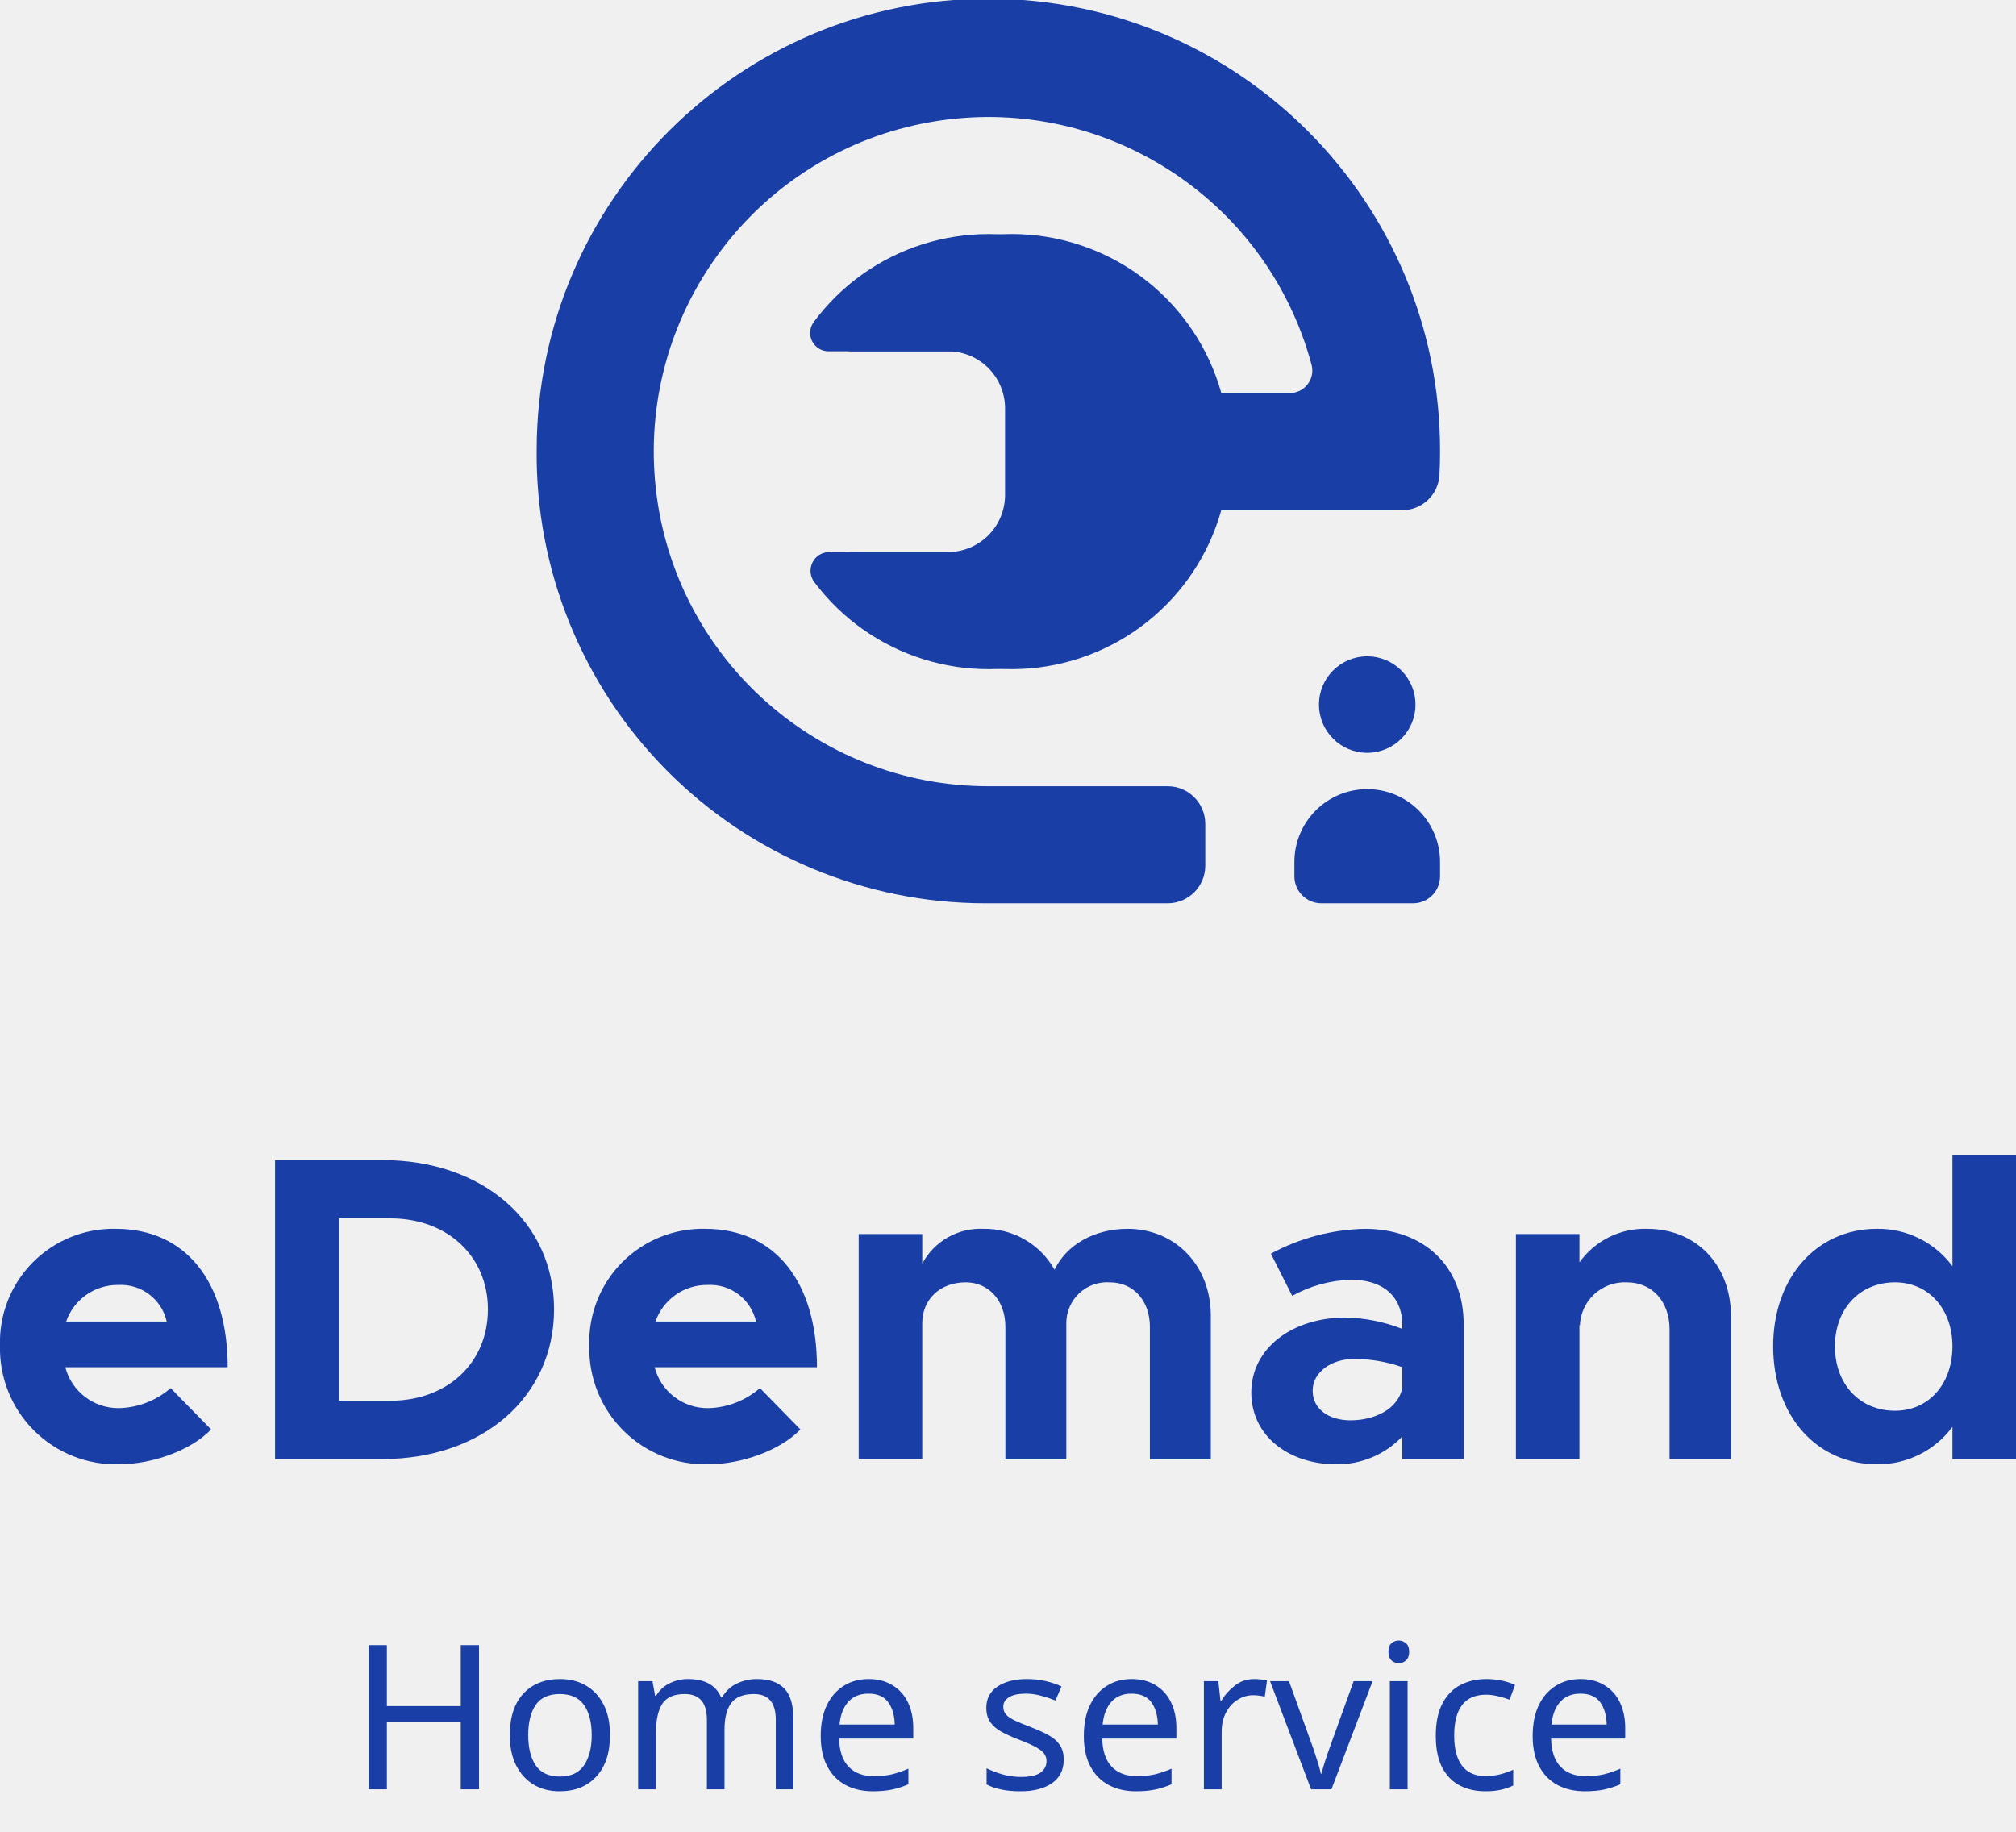
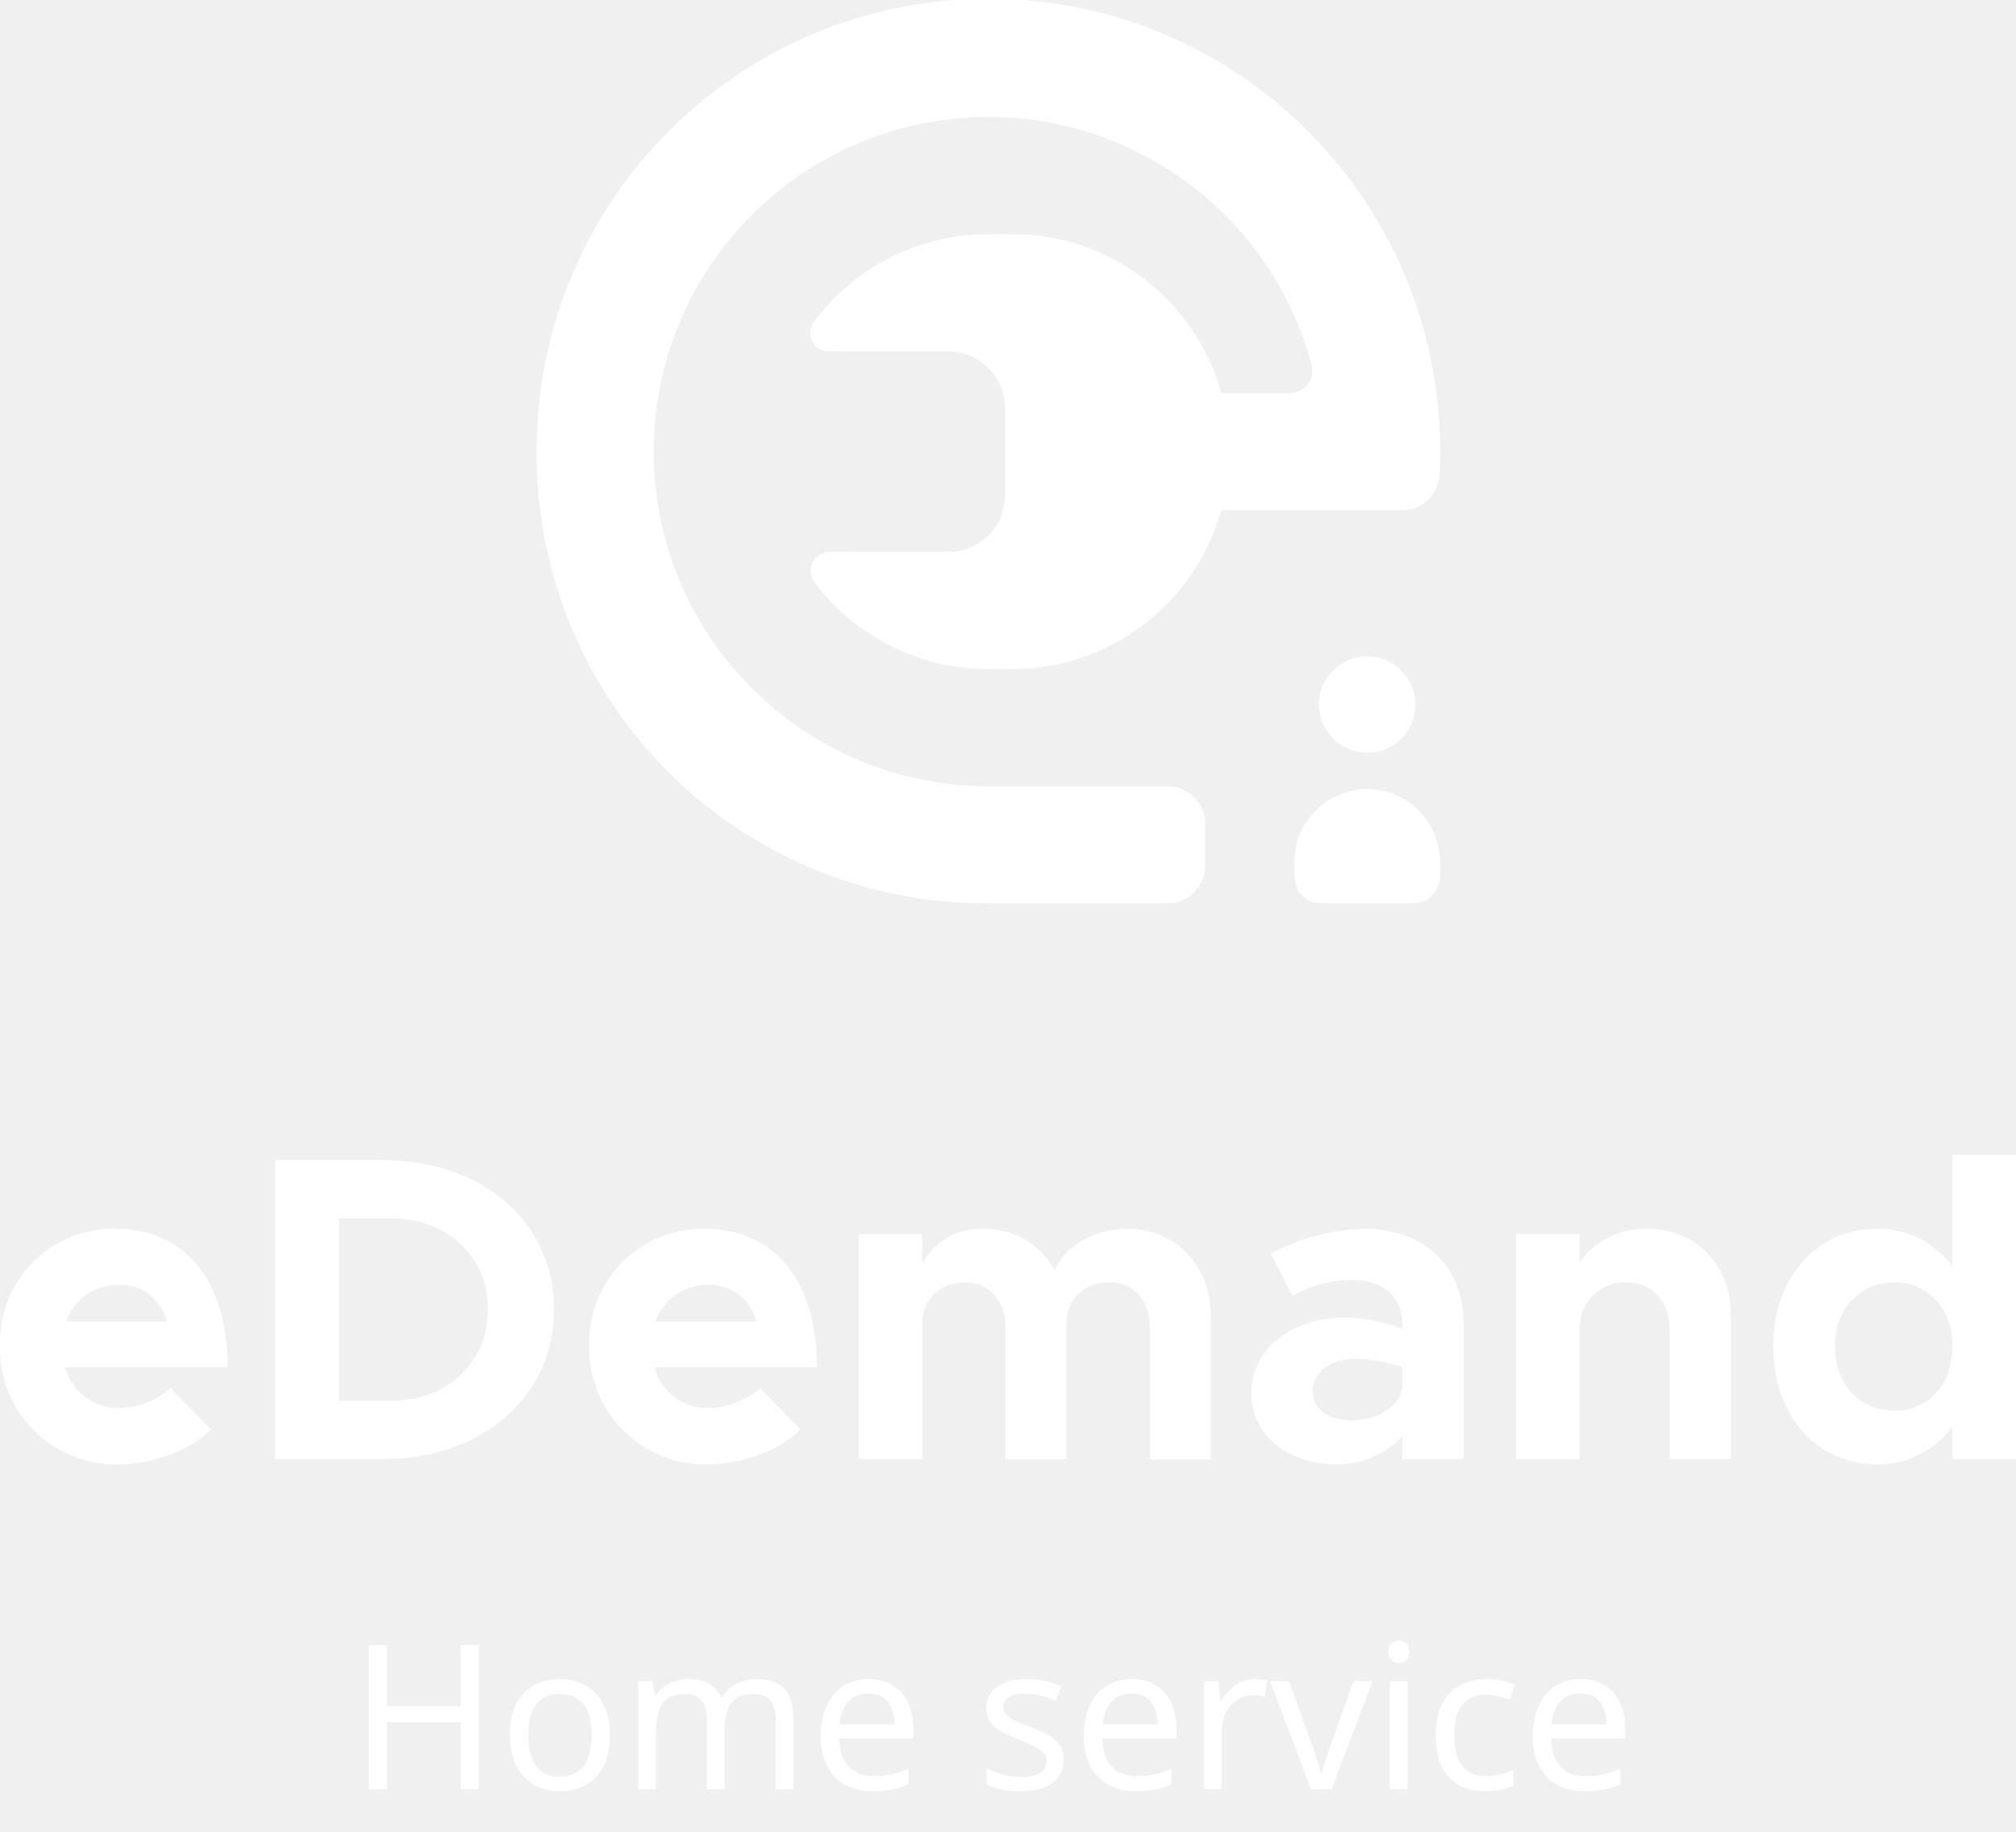
<svg xmlns="http://www.w3.org/2000/svg" id="splash_logo" width="239.63" height="217.702" viewBox="0 0 239.63 217.702">
  <g id="Group_1" data-name="Group 1" transform="translate(0 137.278)">
-     <path id="Path_1" data-name="Path 1" d="M391.635,644.051l4.812,4.915c-2.38,2.483-6.984,4.139-10.916,4.139a13.761,13.761,0,0,1-14.176-14.072,13.475,13.475,0,0,1,13.762-13.917c8.382,0,13.3,6.363,13.3,16.452h-19.3a6.5,6.5,0,0,0,6.364,4.863A9.682,9.682,0,0,0,391.635,644.051Zm-12.416-7.915H391.17a5.582,5.582,0,0,0-5.743-4.346A6.464,6.464,0,0,0,379.219,636.136Z" transform="translate(-371.355 -616.321)" fill="#193fa7" />
-     <path id="Path_2" data-name="Path 2" d="M474.68,599.283h12.727c11.951,0,20.435,7.346,20.435,17.745s-8.485,17.8-20.435,17.8H474.68Zm13.71,28.61c6.777,0,11.589-4.5,11.589-10.864,0-6.312-4.811-10.813-11.589-10.813h-6.1v21.677Z" transform="translate(-441.985 -598.662)" fill="#193fa7" />
-     <path id="Path_3" data-name="Path 3" d="M613,644.051l4.811,4.915c-2.38,2.483-6.984,4.139-10.916,4.139a13.761,13.761,0,0,1-14.176-14.072,13.475,13.475,0,0,1,13.762-13.917c8.381,0,13.3,6.363,13.3,16.452h-19.3a6.494,6.494,0,0,0,6.363,4.863A9.683,9.683,0,0,0,613,644.051Zm-12.416-7.915h11.951a5.582,5.582,0,0,0-5.742-4.346A6.464,6.464,0,0,0,600.583,636.136Z" transform="translate(-522.672 -616.321)" fill="#193fa7" />
-     <path id="Path_4" data-name="Path 4" d="M735.773,635.463v17.073H728.53V636.757c0-3.1-1.966-5.277-4.76-5.277a4.843,4.843,0,0,0-5.173,4.863v16.193h-7.243V636.757c0-3.1-1.966-5.277-4.708-5.277-3.052,0-5.174,2.018-5.174,4.863v16.142h-7.554V625.737h7.554v3.518a7.832,7.832,0,0,1,7.243-4.139,9.513,9.513,0,0,1,8.485,4.863c1.4-2.949,4.708-4.863,8.691-4.863C731.479,625.116,735.773,629.41,735.773,635.463Z" transform="translate(-591.85 -616.321)" fill="#193fa7" />
-     <path id="Path_5" data-name="Path 5" d="M866.633,636.5v15.986h-7.294v-2.69a10.626,10.626,0,0,1-7.864,3.311c-5.691,0-10.089-3.415-10.089-8.537,0-5.277,4.915-8.9,11.124-8.9a19.3,19.3,0,0,1,6.829,1.345V636.5c0-2.846-1.759-5.329-6.156-5.329a15.292,15.292,0,0,0-6.933,1.914l-2.535-5.018a24.543,24.543,0,0,1,11.175-2.949C861.873,625.116,866.633,629.513,866.633,636.5Zm-7.294,7.553v-2.483a16.923,16.923,0,0,0-5.743-.983c-2.742,0-4.915,1.6-4.915,3.777s1.914,3.518,4.5,3.518C856.079,647.879,858.821,646.534,859.339,644.051Z" transform="translate(-692.653 -616.321)" fill="#193fa7" />
-     <path id="Path_6" data-name="Path 6" d="M966.347,635.463v17.021h-7.295V637.067c0-3.311-2.069-5.587-5.07-5.587a5.323,5.323,0,0,0-5.587,5.174l-.052-.155v15.986H940.79V625.737h7.553V629.1a9.529,9.529,0,0,1,8.071-3.984C962.208,625.116,966.347,629.41,966.347,635.463Z" transform="translate(-760.603 -616.321)" fill="#193fa7" />
-     <path id="Path_7" data-name="Path 7" d="M1066.282,597.321v36.163h-7.553v-3.828a10.984,10.984,0,0,1-9,4.449c-7.14,0-12.313-5.794-12.313-14.021,0-8.174,5.173-13.969,12.313-13.969a10.984,10.984,0,0,1,9,4.449V597.321Zm-7.553,22.764c0-4.449-2.845-7.605-6.829-7.605-4.19,0-7.14,3.156-7.14,7.605,0,4.5,2.949,7.657,7.14,7.657C1055.884,627.741,1058.729,624.586,1058.729,620.085Z" transform="translate(-826.652 -597.321)" fill="#193fa7" />
+     <path id="Path_1" data-name="Path 1" d="M391.635,644.051l4.812,4.915c-2.38,2.483-6.984,4.139-10.916,4.139a13.761,13.761,0,0,1-14.176-14.072,13.475,13.475,0,0,1,13.762-13.917c8.382,0,13.3,6.363,13.3,16.452h-19.3a6.5,6.5,0,0,0,6.364,4.863A9.682,9.682,0,0,0,391.635,644.051Zm-12.416-7.915H391.17a5.582,5.582,0,0,0-5.743-4.346A6.464,6.464,0,0,0,379.219,636.136Z" transform="translate(-371.355 -616.321)" fill="#fff" />
+     <path id="Path_2" data-name="Path 2" d="M474.68,599.283h12.727c11.951,0,20.435,7.346,20.435,17.745s-8.485,17.8-20.435,17.8H474.68Zm13.71,28.61c6.777,0,11.589-4.5,11.589-10.864,0-6.312-4.811-10.813-11.589-10.813h-6.1v21.677Z" transform="translate(-441.985 -598.662)" fill="#fff" />
+     <path id="Path_3" data-name="Path 3" d="M613,644.051l4.811,4.915c-2.38,2.483-6.984,4.139-10.916,4.139a13.761,13.761,0,0,1-14.176-14.072,13.475,13.475,0,0,1,13.762-13.917c8.381,0,13.3,6.363,13.3,16.452h-19.3a6.494,6.494,0,0,0,6.363,4.863A9.683,9.683,0,0,0,613,644.051Zm-12.416-7.915h11.951a5.582,5.582,0,0,0-5.742-4.346A6.464,6.464,0,0,0,600.583,636.136Z" transform="translate(-522.672 -616.321)" fill="#fff" />
+     <path id="Path_4" data-name="Path 4" d="M735.773,635.463v17.073H728.53V636.757c0-3.1-1.966-5.277-4.76-5.277a4.843,4.843,0,0,0-5.173,4.863v16.193h-7.243V636.757c0-3.1-1.966-5.277-4.708-5.277-3.052,0-5.174,2.018-5.174,4.863v16.142h-7.554V625.737h7.554v3.518a7.832,7.832,0,0,1,7.243-4.139,9.513,9.513,0,0,1,8.485,4.863c1.4-2.949,4.708-4.863,8.691-4.863C731.479,625.116,735.773,629.41,735.773,635.463Z" transform="translate(-591.85 -616.321)" fill="#fff" />
+     <path id="Path_5" data-name="Path 5" d="M866.633,636.5v15.986h-7.294v-2.69a10.626,10.626,0,0,1-7.864,3.311c-5.691,0-10.089-3.415-10.089-8.537,0-5.277,4.915-8.9,11.124-8.9a19.3,19.3,0,0,1,6.829,1.345V636.5c0-2.846-1.759-5.329-6.156-5.329a15.292,15.292,0,0,0-6.933,1.914l-2.535-5.018a24.543,24.543,0,0,1,11.175-2.949C861.873,625.116,866.633,629.513,866.633,636.5Zm-7.294,7.553v-2.483a16.923,16.923,0,0,0-5.743-.983c-2.742,0-4.915,1.6-4.915,3.777s1.914,3.518,4.5,3.518C856.079,647.879,858.821,646.534,859.339,644.051Z" transform="translate(-692.653 -616.321)" fill="#fff" />
+     <path id="Path_6" data-name="Path 6" d="M966.347,635.463v17.021h-7.295V637.067c0-3.311-2.069-5.587-5.07-5.587a5.323,5.323,0,0,0-5.587,5.174l-.052-.155v15.986H940.79V625.737h7.553V629.1a9.529,9.529,0,0,1,8.071-3.984C962.208,625.116,966.347,629.41,966.347,635.463Z" transform="translate(-760.603 -616.321)" fill="#fff" />
+     <path id="Path_7" data-name="Path 7" d="M1066.282,597.321v36.163h-7.553v-3.828a10.984,10.984,0,0,1-9,4.449c-7.14,0-12.313-5.794-12.313-14.021,0-8.174,5.173-13.969,12.313-13.969a10.984,10.984,0,0,1,9,4.449V597.321Zm-7.553,22.764c0-4.449-2.845-7.605-6.829-7.605-4.19,0-7.14,3.156-7.14,7.605,0,4.5,2.949,7.657,7.14,7.657C1055.884,627.741,1058.729,624.586,1058.729,620.085Z" transform="translate(-826.652 -597.321)" fill="#fff" />
  </g>
-   <text id="Home_service" data-name="Home service" transform="translate(41.5 212.702)" fill="#193fa7" font-size="24" font-family="PlusJakartaSans-Regular, Plus Jakarta Sans">
+   <text id="Home_service" data-name="Home service" transform="translate(41.5 212.702)" fill="#fff" font-size="24" font-family="PlusJakartaSans-Regular, Plus Jakarta Sans">
    <tspan x="0" y="0">Home service</tspan>
  </text>
-   <path id="Path_8" data-name="Path 8" d="M651.529,224.142a26.013,26.013,0,0,0,0-13.92h10.915a2.686,2.686,0,0,0,2.6-3.376,39.776,39.776,0,1,0-38.415,50.107h21.308a4.473,4.473,0,0,1,4.473,4.473V266.4a4.473,4.473,0,0,1-4.473,4.473H626.264a53.363,53.363,0,0,1-53.327-53.932c0-.024,0-.049,0-.073a53.69,53.69,0,0,1,107.38.314q0,1.4-.07,2.775a4.426,4.426,0,0,1-4.429,4.185Z" transform="translate(-509.147 -163.491)" fill="#193fa7" />
-   <path id="Path_9" data-name="Path 9" d="M731.525,277.322a25.852,25.852,0,0,1-46.546,15.493,2.222,2.222,0,0,1,1.77-3.562h16.936l3.977-3.977V269.368l-3.977-3.977H686.68a2.188,2.188,0,0,1-1.742-3.507,25.844,25.844,0,0,1,46.588,15.438Z" transform="translate(-585.407 -223.631)" fill="#193fa7" />
-   <path id="Path_10" data-name="Path 10" d="M722.692,277.322a25.851,25.851,0,0,1-46.53,15.514,2.229,2.229,0,0,1,1.765-3.582H692.04a6.79,6.79,0,0,0,4.8-1.989h0a6.79,6.79,0,0,0,1.988-4.8V272.18a6.79,6.79,0,0,0-1.988-4.8h0a6.791,6.791,0,0,0-4.8-1.988H677.847a2.184,2.184,0,0,1-1.768-3.472,25.844,25.844,0,0,1,46.613,15.4Z" transform="translate(-579.362 -223.631)" fill="#193fa7" />
+   <path id="Path_8" data-name="Path 8" d="M651.529,224.142a26.013,26.013,0,0,0,0-13.92h10.915a2.686,2.686,0,0,0,2.6-3.376,39.776,39.776,0,1,0-38.415,50.107h21.308a4.473,4.473,0,0,1,4.473,4.473V266.4a4.473,4.473,0,0,1-4.473,4.473H626.264a53.363,53.363,0,0,1-53.327-53.932c0-.024,0-.049,0-.073a53.69,53.69,0,0,1,107.38.314q0,1.4-.07,2.775a4.426,4.426,0,0,1-4.429,4.185Z" transform="translate(-509.147 -163.491)" fill="#fff" />
+   <path id="Path_9" data-name="Path 9" d="M731.525,277.322a25.852,25.852,0,0,1-46.546,15.493,2.222,2.222,0,0,1,1.77-3.562h16.936l3.977-3.977V269.368l-3.977-3.977H686.68a2.188,2.188,0,0,1-1.742-3.507,25.844,25.844,0,0,1,46.588,15.438Z" transform="translate(-585.407 -223.631)" fill="#fff" />
+   <path id="Path_10" data-name="Path 10" d="M722.692,277.322a25.851,25.851,0,0,1-46.53,15.514,2.229,2.229,0,0,1,1.765-3.582H692.04a6.79,6.79,0,0,0,4.8-1.989h0a6.79,6.79,0,0,0,1.988-4.8V272.18a6.79,6.79,0,0,0-1.988-4.8h0a6.791,6.791,0,0,0-4.8-1.988H677.847a2.184,2.184,0,0,1-1.768-3.472,25.844,25.844,0,0,1,46.613,15.4Z" transform="translate(-579.362 -223.631)" fill="#fff" />
  <g id="Group_2" data-name="Group 2" transform="translate(153.858 78.02)">
-     <path id="Rectangle_1" data-name="Rectangle 1" d="M8.656,0h0a8.656,8.656,0,0,1,8.656,8.656v1.712A3.208,3.208,0,0,1,14.1,13.575H3.208A3.208,3.208,0,0,1,0,10.368V8.656A8.656,8.656,0,0,1,8.656,0Z" transform="translate(0 15.787)" fill="#193fa7" />
-     <rect id="Rectangle_2" data-name="Rectangle 2" width="11.47" height="11.47" rx="5.735" transform="translate(2.921)" fill="#193fa7" />
+     <path id="Rectangle_1" data-name="Rectangle 1" d="M8.656,0h0a8.656,8.656,0,0,1,8.656,8.656v1.712A3.208,3.208,0,0,1,14.1,13.575H3.208A3.208,3.208,0,0,1,0,10.368V8.656A8.656,8.656,0,0,1,8.656,0Z" transform="translate(0 15.787)" fill="#fff" />
+     <rect id="Rectangle_2" data-name="Rectangle 2" width="11.47" height="11.47" rx="5.735" transform="translate(2.921)" fill="#fff" />
  </g>
</svg>
